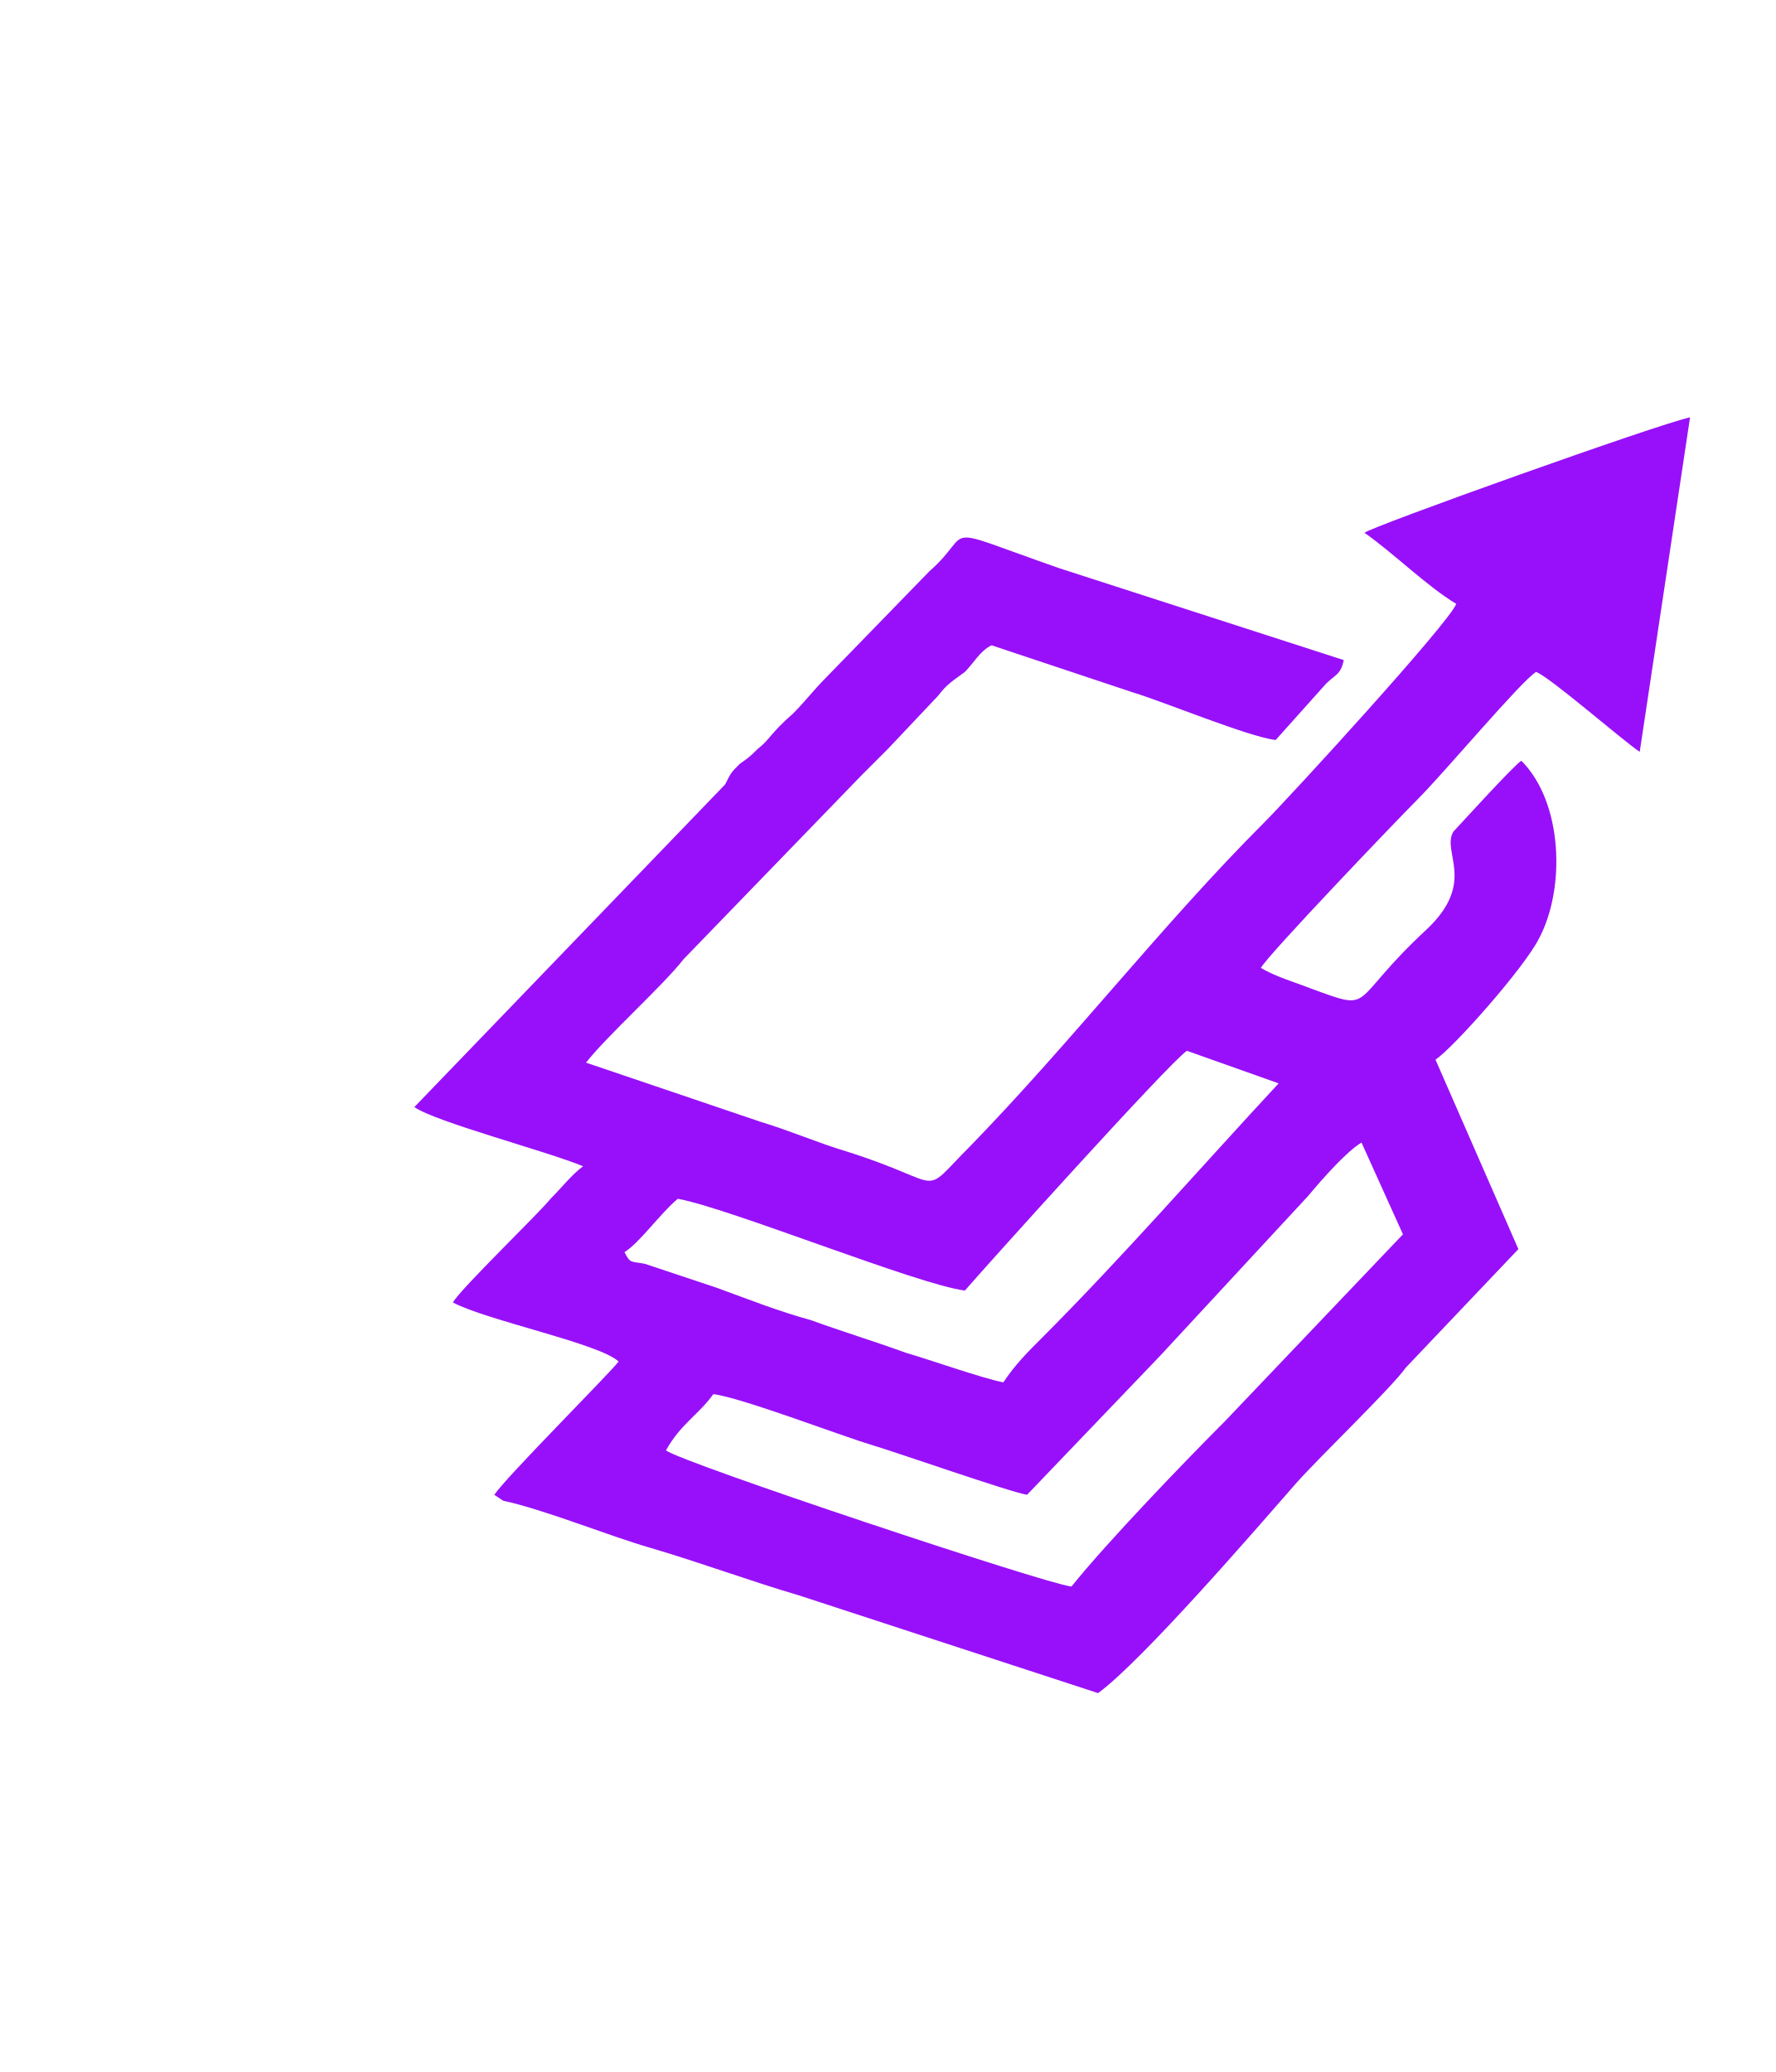
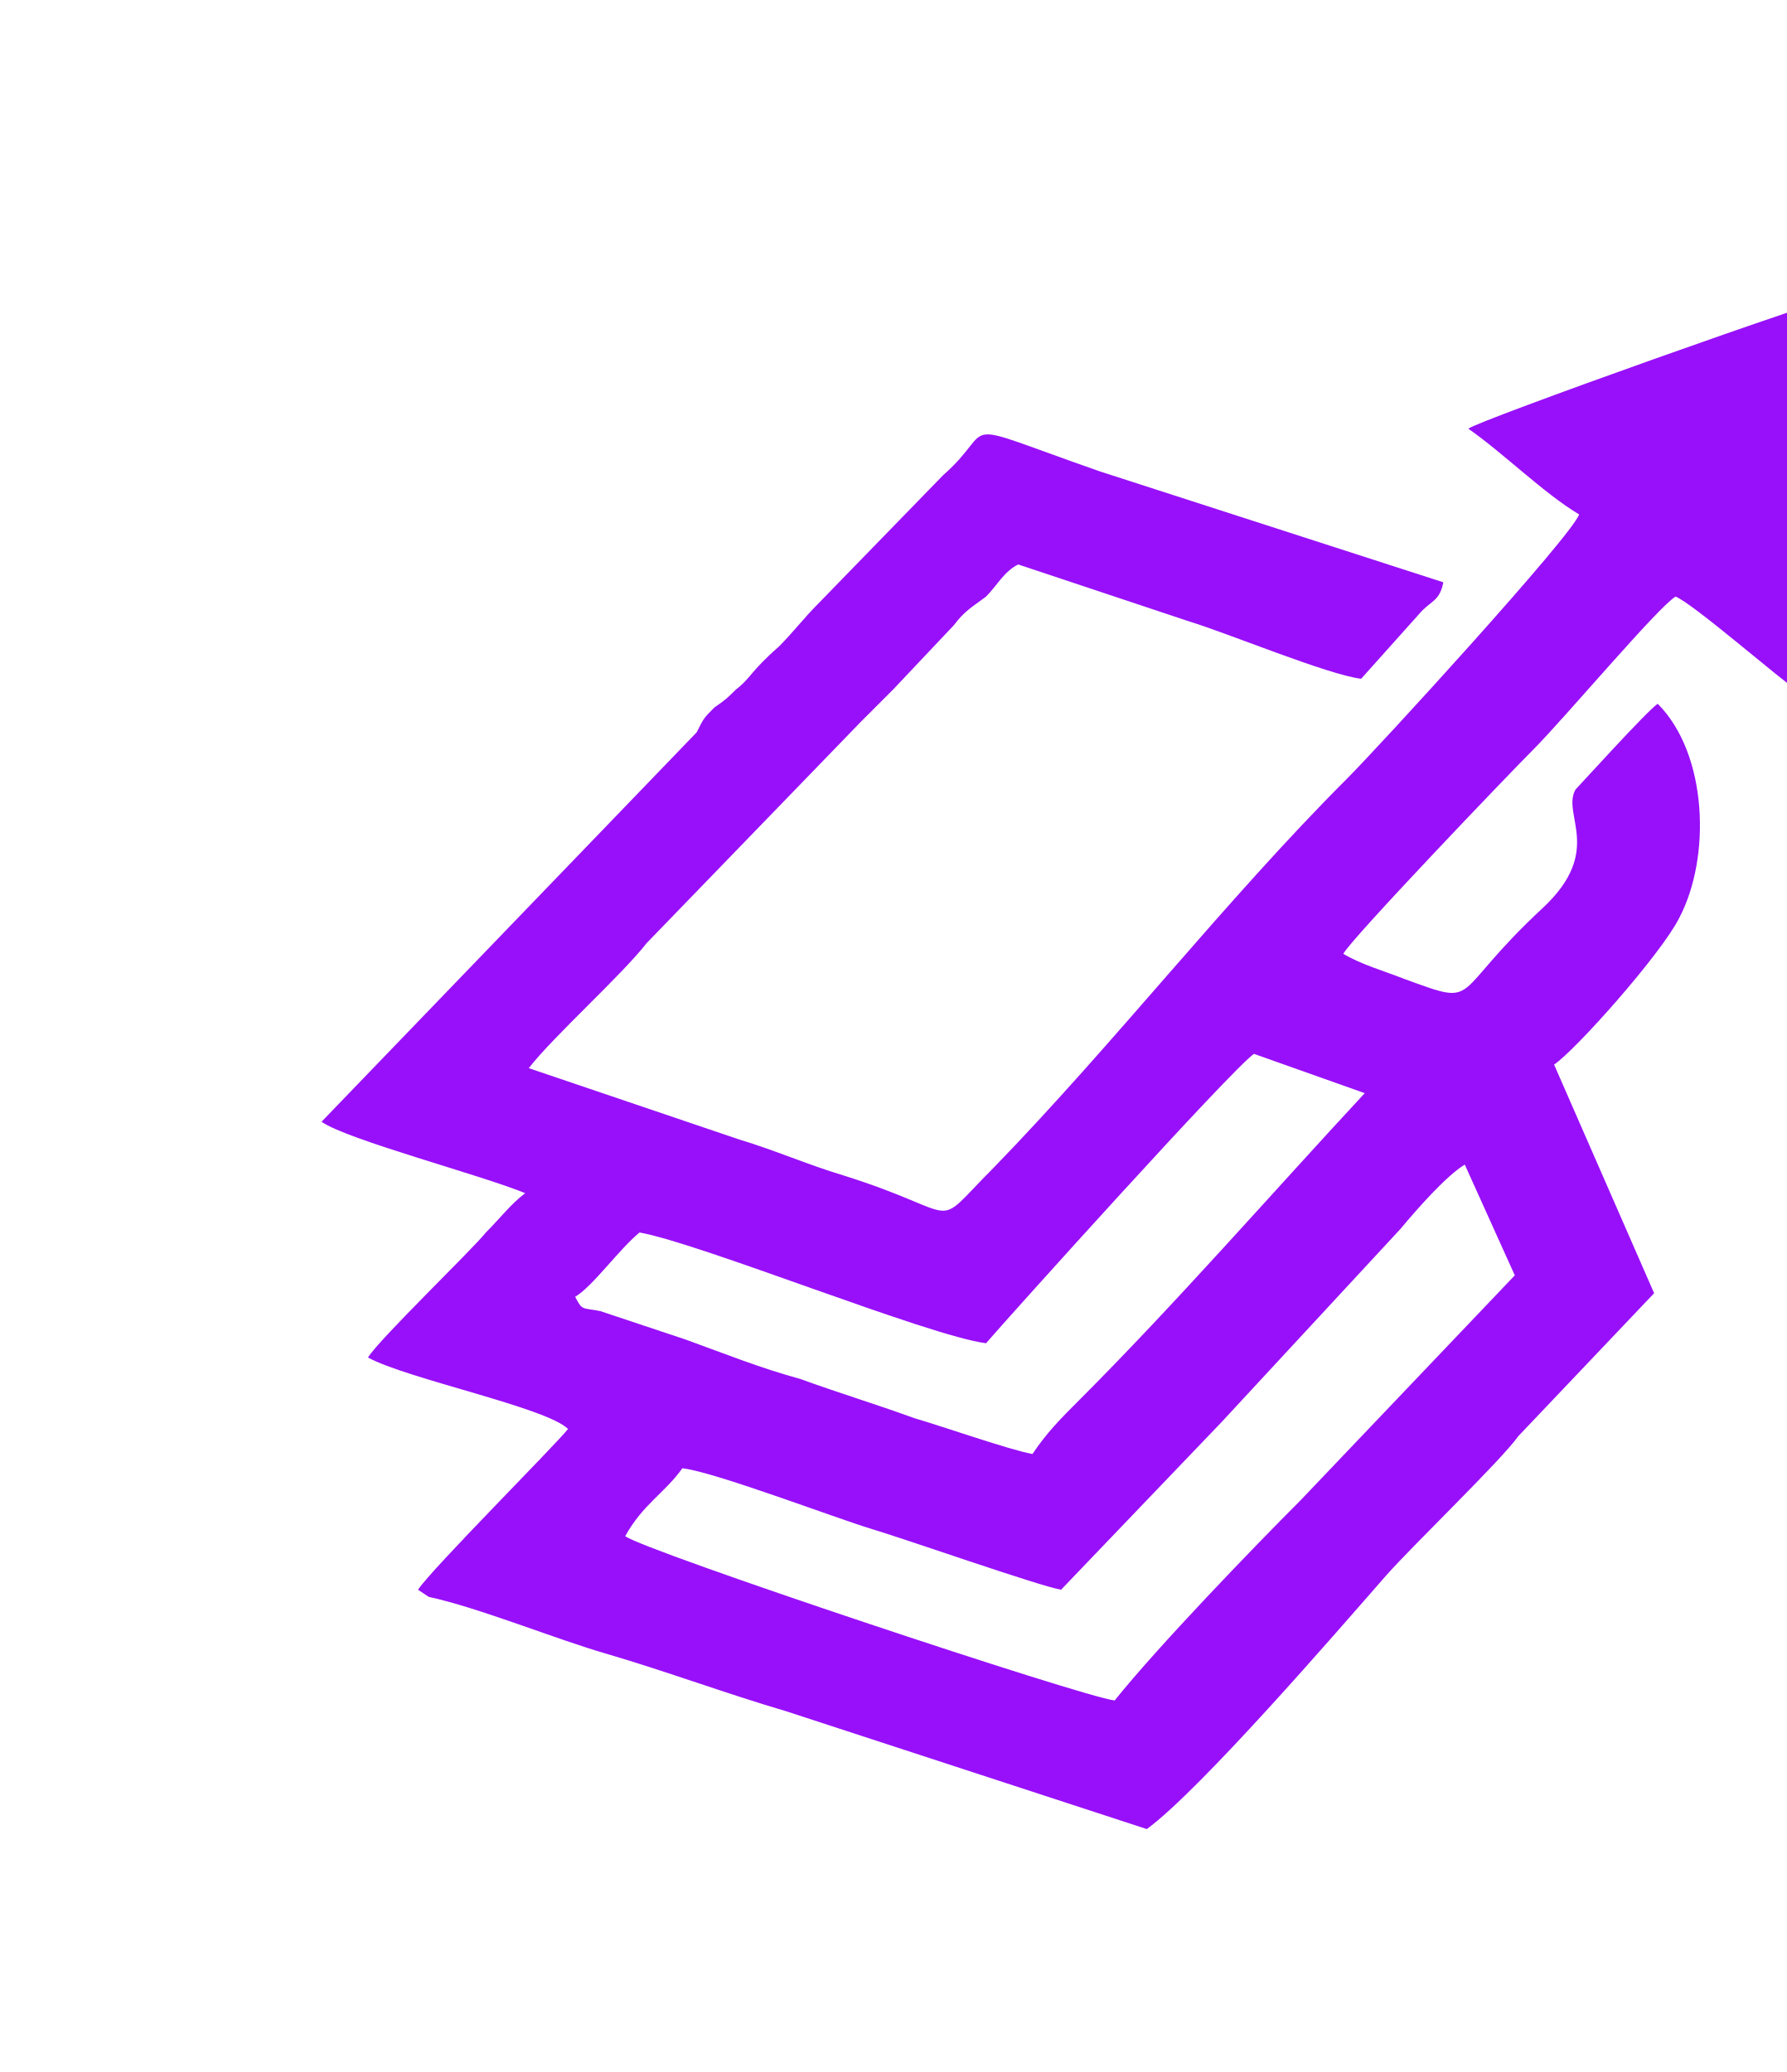
- <svg xmlns="http://www.w3.org/2000/svg" version="1.1" id="Layer_1" x="0px" y="0px" viewBox="90 75 60 70" style="enable-background:new 0 0 245.8 245.8;" xml:space="preserve">
+ <svg xmlns="http://www.w3.org/2000/svg" version="1.1" id="Layer_1" x="0px" y="0px" viewBox="95 81 50 58" style="enable-background:new 0 0 245.8 245.8;" xml:space="preserve">
  <style type="text/css">
	.st0{fill-rule:evenodd;clip-rule:evenodd;fill:#9810FA;}
</style>
  <path class="st0" d="M111.1,117.3c0.5-0.3,1.2-1.3,1.8-1.8c1.7,0.3,8.1,2.9,9.7,3.1c0.6-0.7,6.9-7.7,7.5-8.1l3.1,1.1  c-2.6,2.8-5.3,5.9-8,8.6c-0.5,0.5-0.9,0.9-1.3,1.5c-0.6-0.1-2.6-0.8-3.3-1c-1.1-0.4-2.1-0.7-3.2-1.1c-1.1-0.3-2.1-0.7-3.2-1.1  l-2.4-0.8C111.3,117.6,111.3,117.7,111.1,117.3z M137.9,102c0.9-0.9,3.5-4,4-4.3c0.5,0.2,2.9,2.3,3.5,2.7l1.7-11.3  c-1,0.2-10.8,3.7-11,3.9c1,0.7,2.1,1.8,3.1,2.4c-0.2,0.6-5.6,6.5-6.5,7.4c-3.4,3.4-6.5,7.4-9.9,10.9c-1.8,1.8-0.7,1.3-4.2,0.2  c-1-0.3-1.9-0.7-2.9-1l-5.9-2c0.7-0.9,2.6-2.6,3.3-3.5l6-6.2c0.3-0.3,0.6-0.6,0.9-0.9l1.7-1.8c0.3-0.4,0.5-0.5,0.9-0.8  c0.3-0.3,0.5-0.7,0.9-0.9l4.8,1.6c1,0.3,3.9,1.5,4.8,1.6l1.7-1.9c0.3-0.3,0.5-0.3,0.6-0.8l-9.6-3.1c-4.3-1.5-2.8-1.3-4.4,0.1  l-3.5,3.6c-0.4,0.4-0.7,0.8-1.1,1.2c-0.8,0.7-0.8,0.9-1.2,1.2c-0.2,0.2-0.3,0.3-0.6,0.5c-0.3,0.3-0.3,0.3-0.5,0.7l-10.5,10.9  c0.7,0.5,4.5,1.5,5.7,2c-0.4,0.3-0.7,0.7-1.1,1.1c-0.4,0.5-3,3-3.3,3.5c1.1,0.6,5,1.4,5.6,2c-0.4,0.5-3.8,3.9-4.2,4.5l0.3,0.2  c1.4,0.3,3.6,1.2,5,1.6c1.7,0.5,3.3,1.1,5,1.6l10.1,3.3c1.5-1.1,5.3-5.5,6.7-7.1c0.8-0.9,3.2-3.2,3.7-3.9l3.8-4l-2.8-6.4  c0.6-0.4,3-3.1,3.5-4.1c0.9-1.7,0.8-4.6-0.6-6c-0.3,0.2-2.2,2.3-2.3,2.4c-0.4,0.7,0.8,1.7-0.9,3.3c-2.7,2.5-1.7,2.8-3.9,2  c-0.5-0.2-1.2-0.4-1.7-0.7C132.8,107.3,137.2,102.7,137.9,102z M129.2,120.8l5-5.4c0.5-0.6,1.3-1.5,1.8-1.8l1.4,3.1l-6,6.3  c-1.3,1.3-4,4.1-5.2,5.6c-0.9-0.1-13.2-4.2-13.7-4.6c0.5-0.9,1.1-1.2,1.6-1.9c0.9,0.1,4.3,1.4,5.3,1.7c1,0.3,4.7,1.6,5.3,1.7  L129.2,120.8z" />
</svg>
